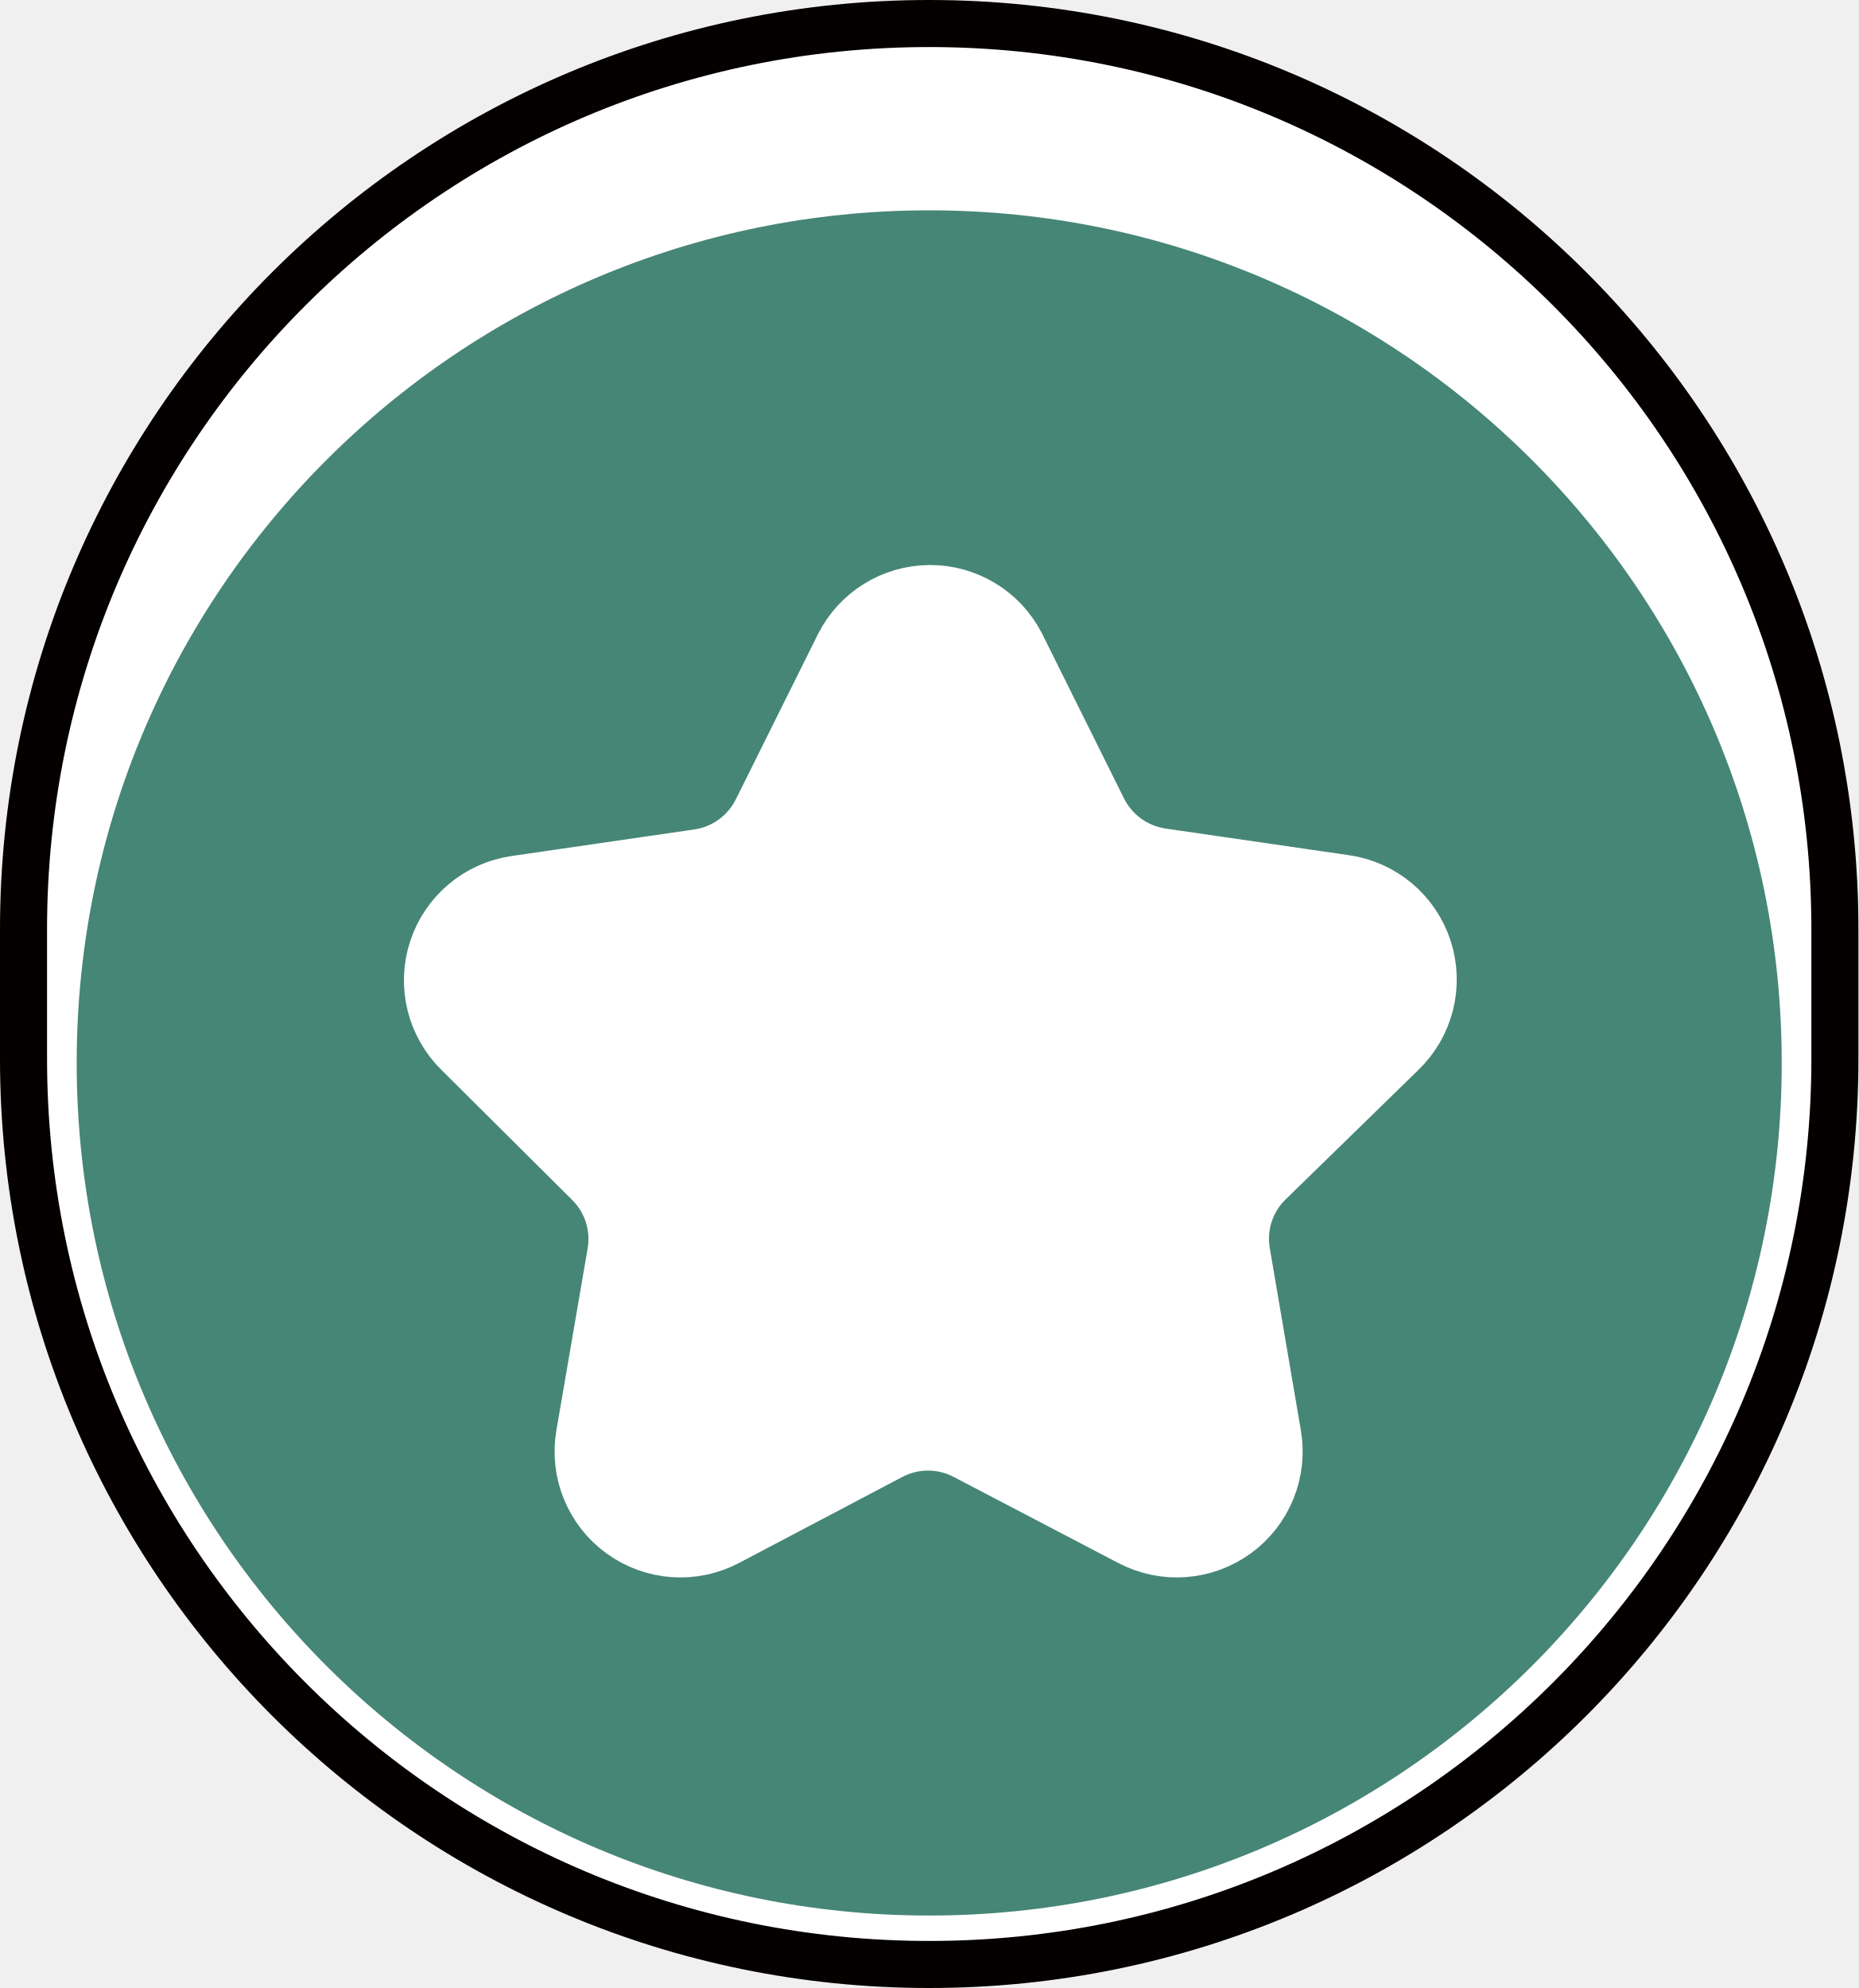
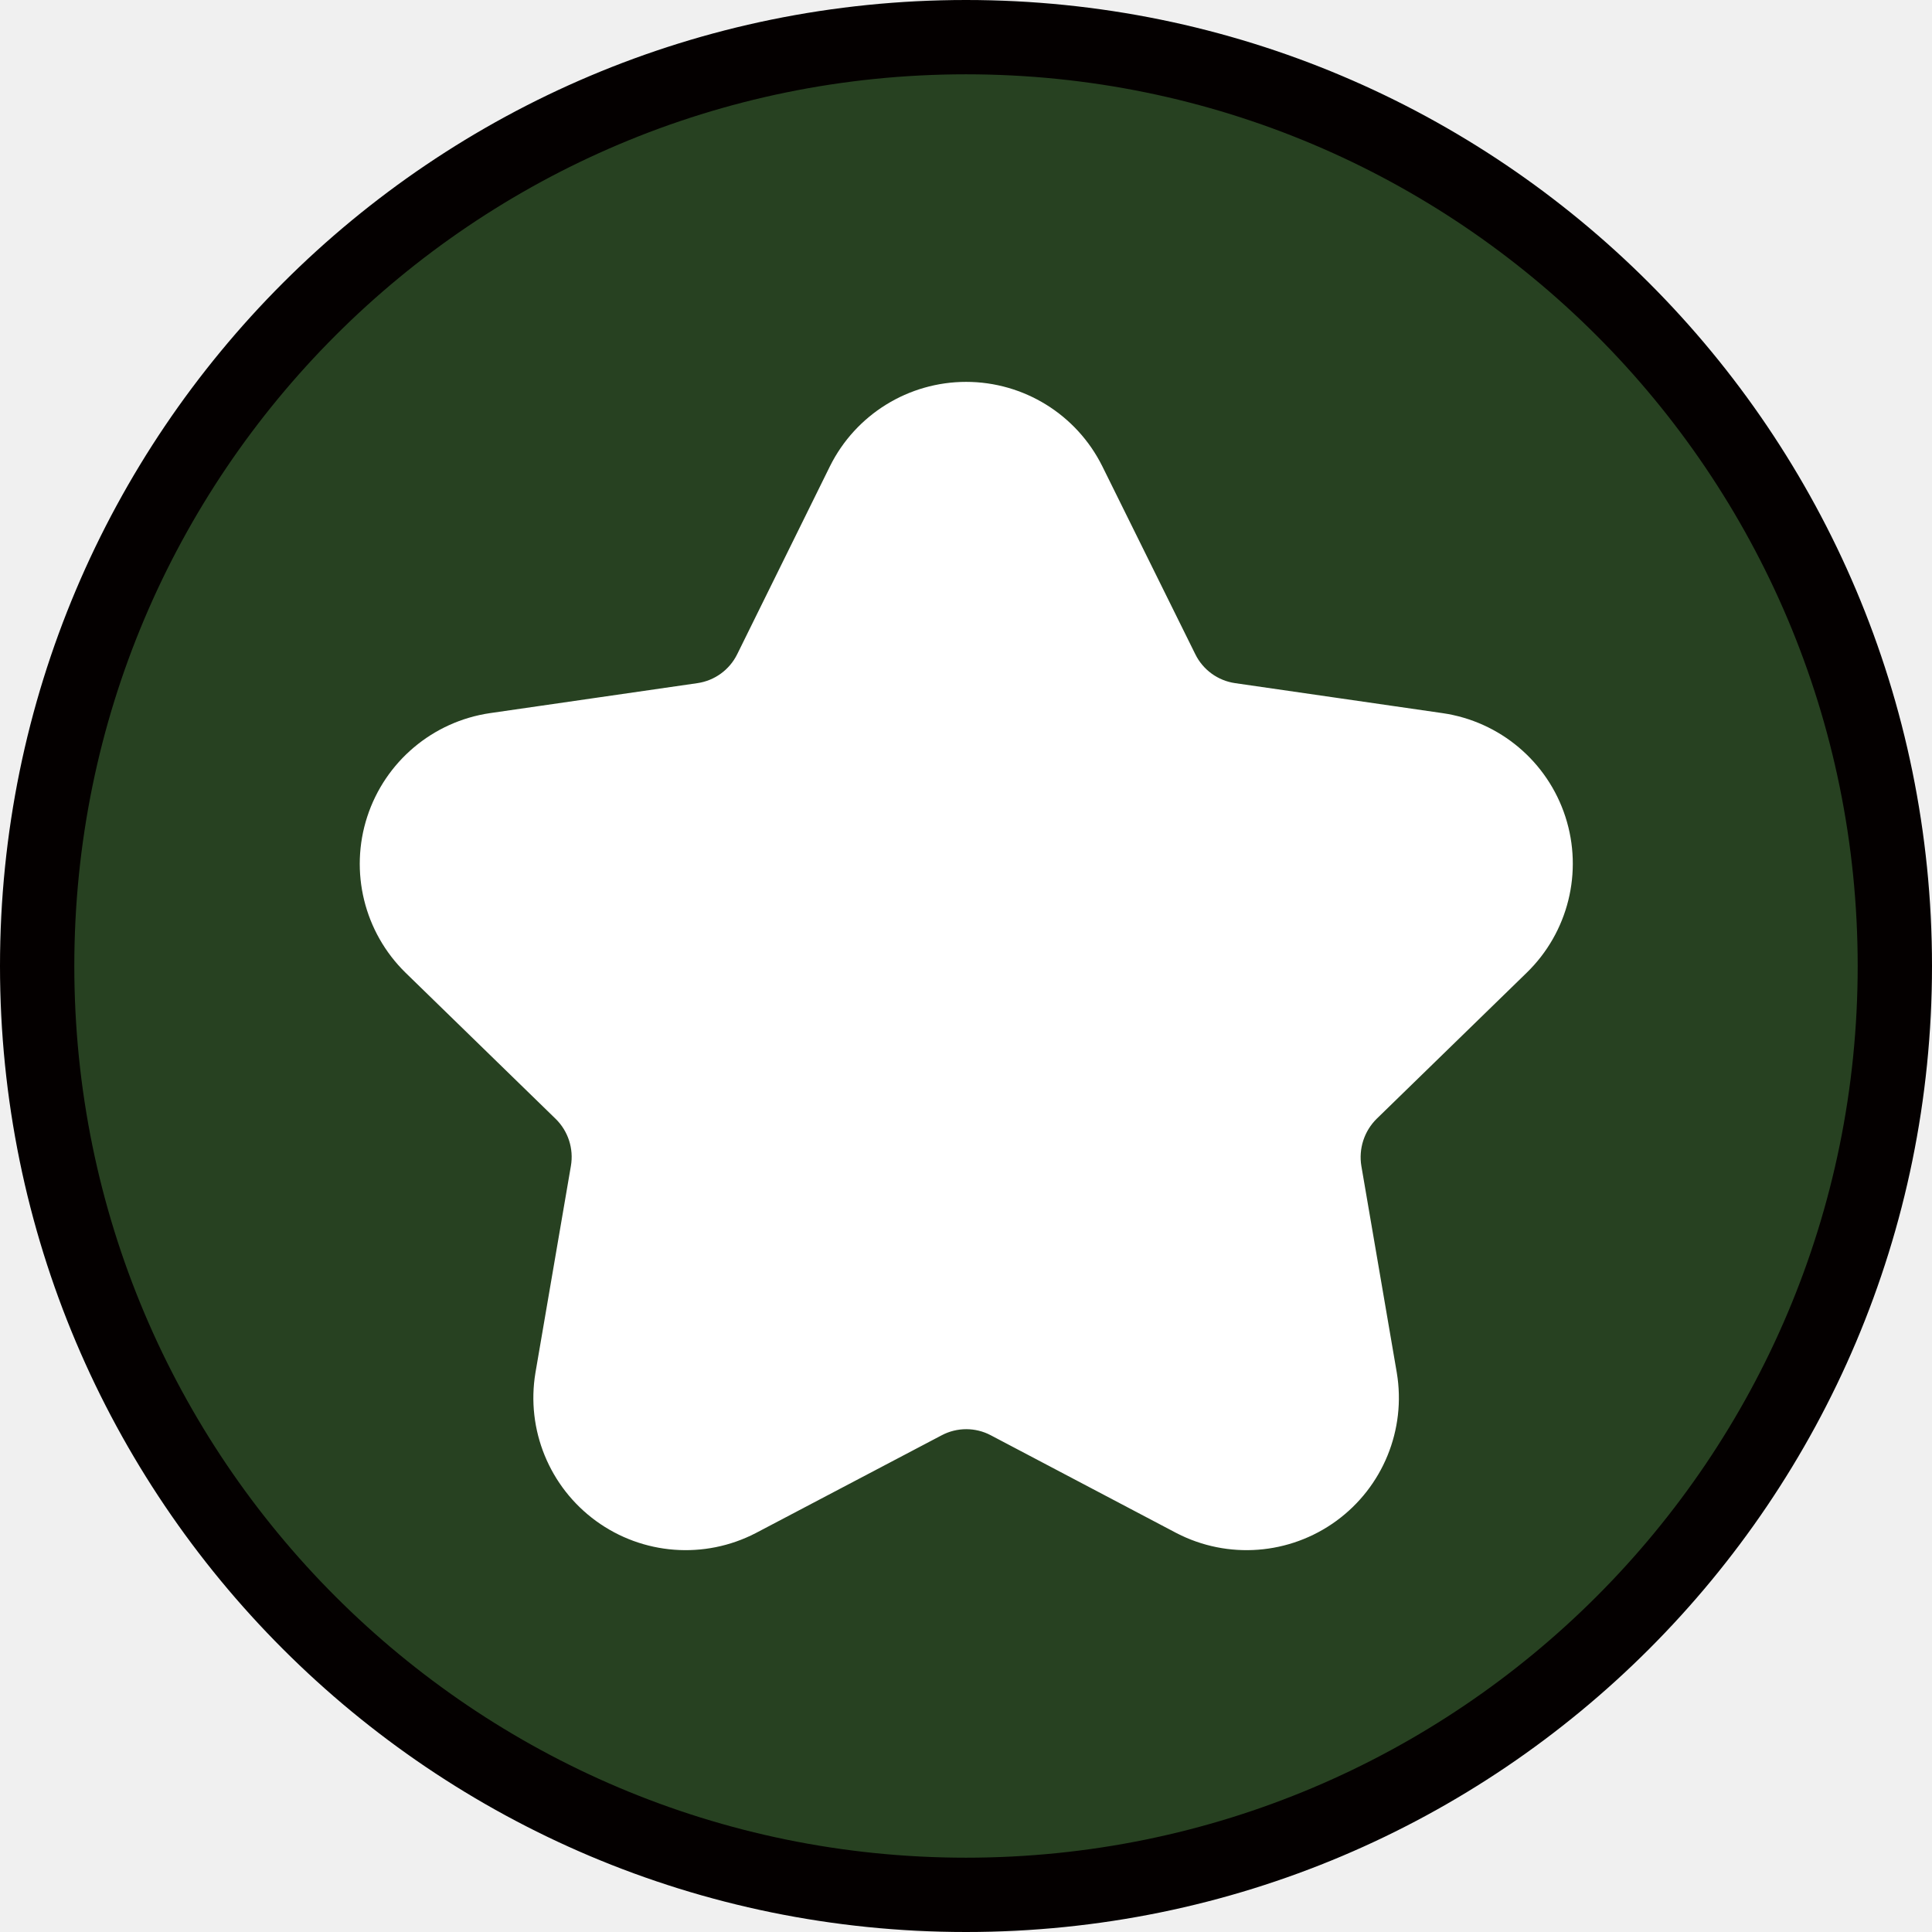
- <svg xmlns="http://www.w3.org/2000/svg" id="레이어_1" data-name="레이어 1" viewBox="0 0 79 84.5">
+ <svg xmlns="http://www.w3.org/2000/svg" id="레이어_1" data-name="레이어 1" viewBox="0 0 78 78">
  <defs>
-     <style>.cls-1,.cls-3{fill:#fff;stroke-miterlimit:10;}.cls-1{stroke:#040000;stroke-width:2px;}.cls-2{fill:#468676;}.cls-3{stroke:#fff;stroke-width:3px;}</style>
+     <style>.cls-1{fill:#274121;stroke:#040000;stroke-width:3px;}.cls-1,.cls-2{stroke-miterlimit:10;}.cls-2{fill:#fff;stroke:#fff;stroke-width:4px;}</style>
  </defs>
-   <rect class="cls-1" x="1" y="1" width="77" height="82.5" rx="38.5" />
-   <circle class="cls-2" cx="39.5" cy="45.18" r="36.24" />
-   <path class="cls-3" d="M357.12,418.17l3.48,7a3.86,3.86,0,0,0,2.89,2.11l7.78,1.13A3.84,3.84,0,0,1,373.4,435l-5.63,5.49a3.83,3.83,0,0,0-1.1,3.4l1.32,7.74a3.85,3.85,0,0,1-5.58,4.06l-7-3.66a3.84,3.84,0,0,0-3.58,0l-6.95,3.66a3.85,3.85,0,0,1-5.58-4.06l1.33-7.74a3.84,3.84,0,0,0-1.11-3.4L334,435a3.84,3.84,0,0,1,2.13-6.55l7.77-1.13a3.85,3.85,0,0,0,2.9-2.11l3.48-7A3.84,3.84,0,0,1,357.12,418.17Z" transform="translate(-314.17 -390.58)" />
+   <circle class="cls-1" cx="39" cy="39" r="37.5" />
+   <path class="cls-2" d="M330.83,382.83l3.75,7.58a4.13,4.13,0,0,0,3.12,2.27l8.37,1.21a4.14,4.14,0,0,1,2.29,7.07l-6.06,5.9a4.18,4.18,0,0,0-1.19,3.67l1.43,8.34a4.15,4.15,0,0,1-6,4.37l-7.48-3.94a4.12,4.12,0,0,0-3.86,0l-7.49,3.94a4.15,4.15,0,0,1-6-4.37l1.43-8.34a4.15,4.15,0,0,0-1.19-3.67l-6.06-5.9a4.15,4.15,0,0,1,2.3-7.07l8.37-1.21a4.13,4.13,0,0,0,3.12-2.27l3.74-7.58A4.14,4.14,0,0,1,330.83,382.83Z" transform="translate(-288.12 -363.12)" />
</svg>
